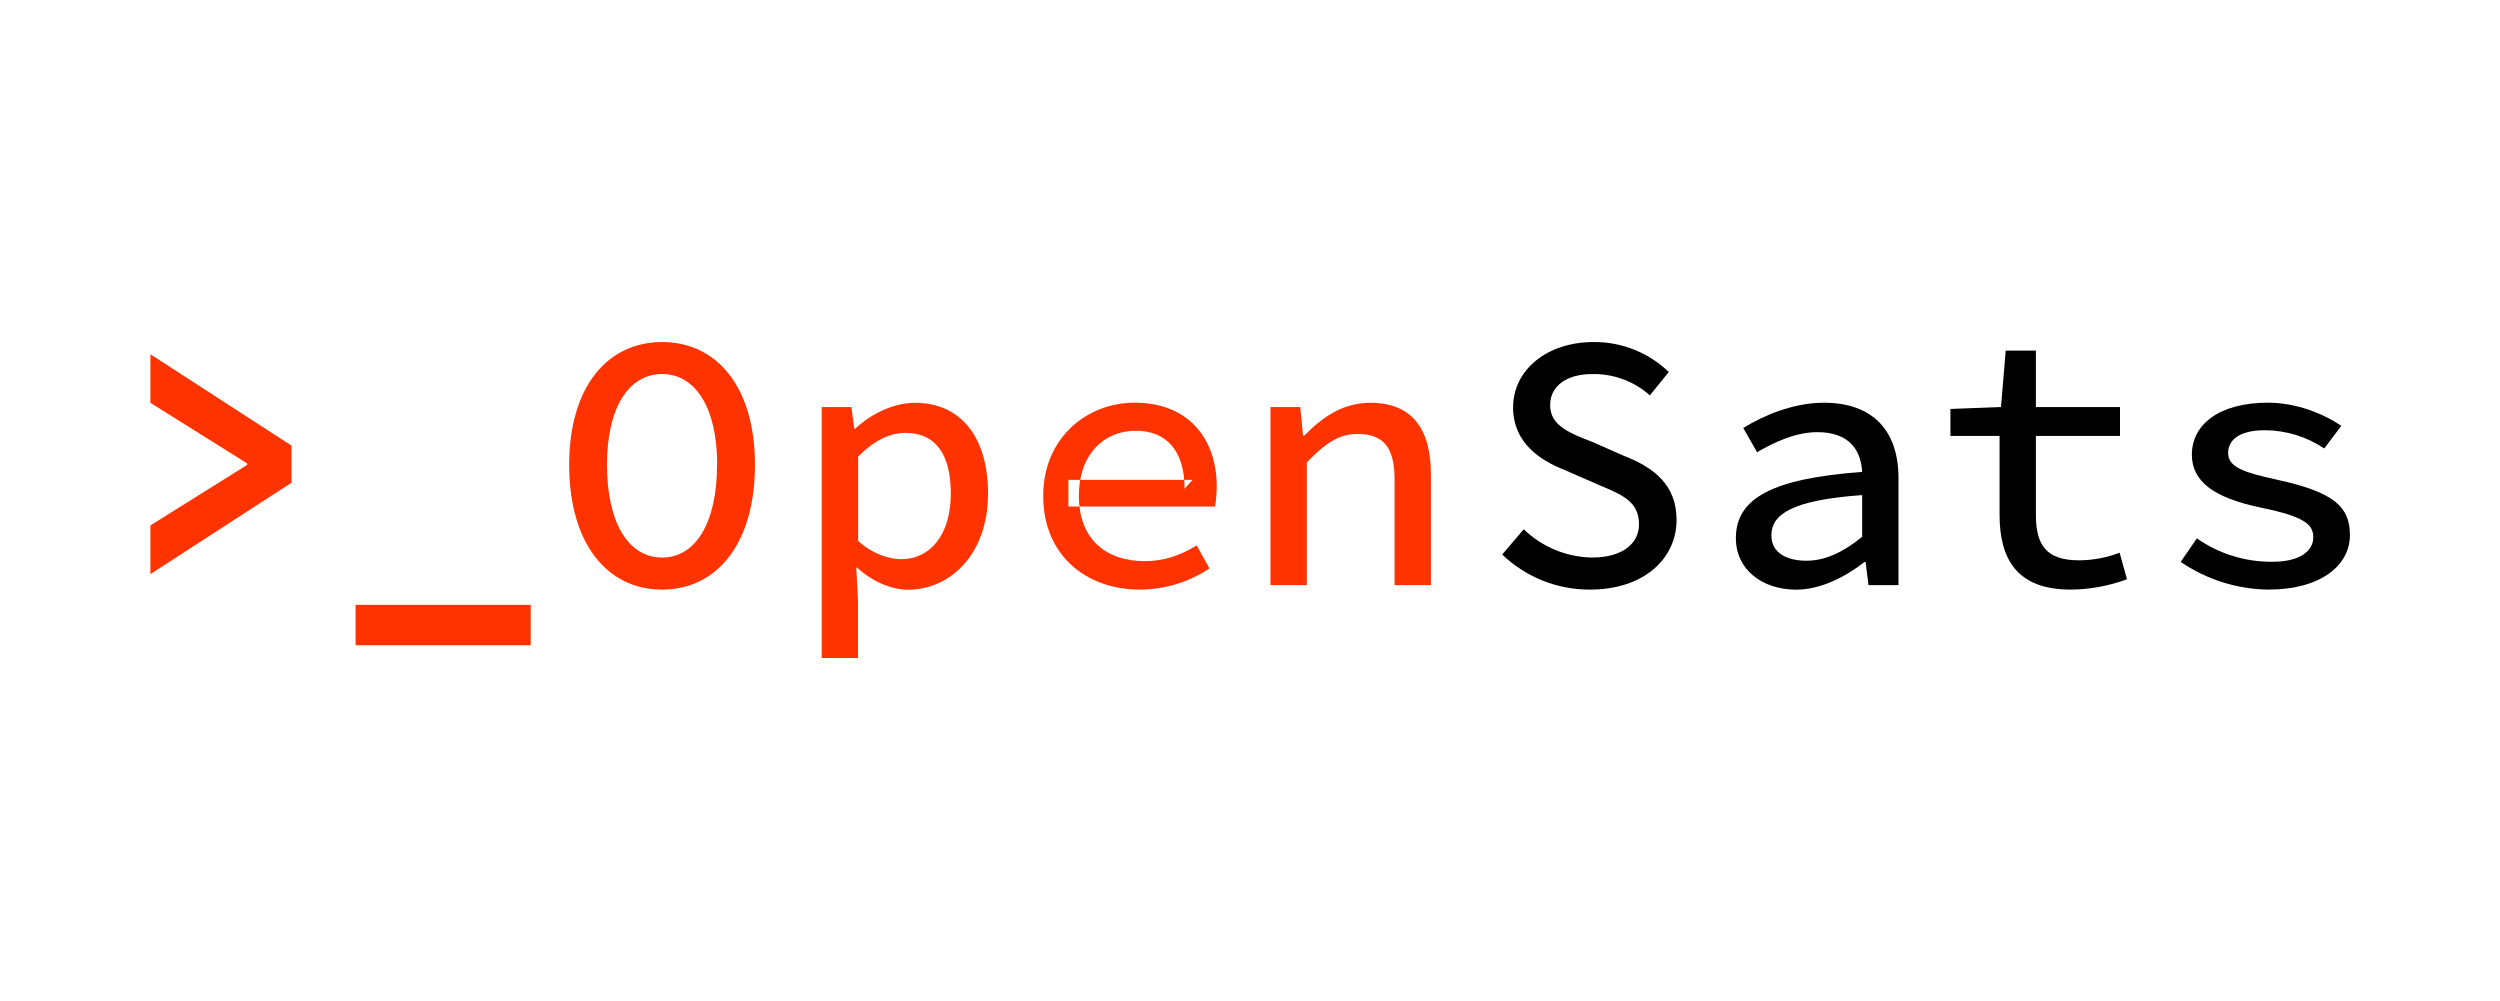
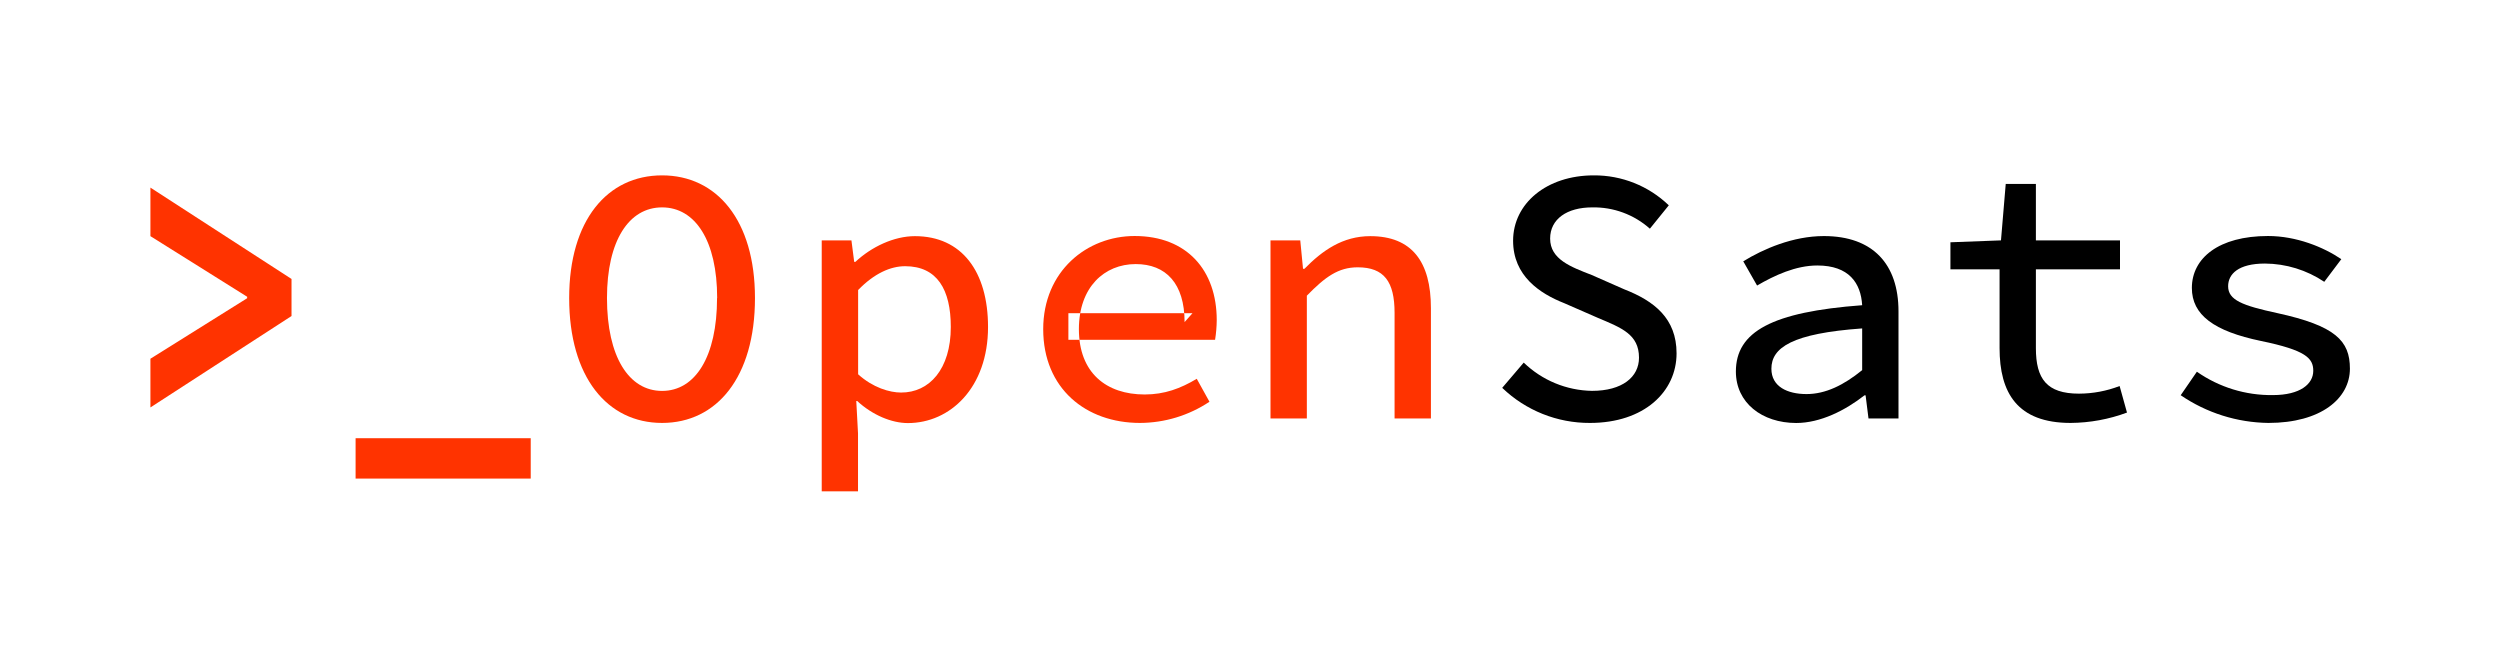
- <svg xmlns="http://www.w3.org/2000/svg" width="150" viewBox="0 20 150 60" preserveAspectRatio="xMidYMid meet" style="clip-rule:evenodd;fill-rule:evenodd;image-rendering:optimizeQuality;shape-rendering:geometricPrecision;text-rendering:geometricPrecision" version="1.1" id="svg587" xml:space="preserve">
+ <svg xmlns="http://www.w3.org/2000/svg" width="150" viewBox="0 30 150 40" preserveAspectRatio="xMidYMid meet" style="clip-rule:evenodd;fill-rule:evenodd;image-rendering:optimizeQuality;shape-rendering:geometricPrecision;text-rendering:geometricPrecision" version="1.1" id="svg587" xml:space="preserve">
  <style id="style324">.st2{fill:#ffc214}.st3{fill:#f9f185}.st0{fill:#222221}.st1{fill:#272425}</style>
  <g id="g1" transform="translate(9.025 40.522) scale(.02528)" style="clip-rule:evenodd;fill-rule:evenodd;image-rendering:optimizeQuality;shape-rendering:geometricPrecision;text-rendering:geometricPrecision">
    <path d="m0 435.197 229.609-143.6v-3.476L0 144.259V29.051l334.901 216.843v87.93L0 550.798Z" fill="#f30" id="path1-3" />
    <path d="M486.969 623.844h415.658v95.799H486.969Z" fill="#f30" id="path2" />
    <path d="M993.879 291.2C993.879 106.422 1084.61 0 1214.37 0c129.76 0 220.49 106.422 220.49 291.2 0 187.861-90.73 296.381-220.49 296.381S993.879 479.061 993.879 291.2zm351.241 0c0-136.19-51.96-215.203-130.75-215.203-78.79 0-130.75 79.013-130.75 215.203 0 139.273 51.96 220.384 130.75 220.384 78.79 0 130.48-81.111 130.48-220.384z" fill="#f30" id="path3" />
    <path d="M1593.29 154.29h70.52l6.56 51.08h2.76c38.18-35.736 91.58-61.112 141.31-61.112 111.52 0 173.58 84.455 173.58 215.597 0 144.256-90.07 228.056-190.25 228.056-38.64 0-84.23-19.082-120.38-52.457h-2.1l4.14 76.783v137.699h-86.14zm306.36 205.565c0-88.586-32.21-144.256-108.44-144.256-34.64 0-73.28 17.114-111.52 56.522v199.991c35.1 31.802 74.92 43.343 101.88 43.343 67.18.262 118.08-55.604 118.08-155.6z" fill="#f30" id="path4" />
    <path d="M2118.96 365.035c0-137.699 103.79-221.105 217.02-221.105 124.18 0 194.84 81.504 194.84 199.597a316.484 316.484 0 0 1-3.94 46.818h-348.15V327.2h294.49l-18.7 21.049c0-91.8-44.35-137.699-116.05-137.699-74.06 0-134.81 54.62-134.81 154.354 0 103.929 65.14 155.14 156.13 155.14 47.3 0 85.29-14.294 123.6-37.244l30.17 54.49a299.162 299.162 0 0 1-164.99 50.292c-128.18 0-229.61-81.635-229.61-222.547z" fill="#f30" id="path5" />
    <path d="M2658.41 154.29h70.66l6.56 67.407h3.41c42.51-43.408 90.79-77.439 156.13-77.439 98.93 0 144 60.784 144 170.943v261.825h-86.27V326.152c0-73.833-24.79-107.93-87.51-107.93-45.92 0-77.08 22.622-120.71 67.341v291.463h-86.27z" fill="#f30" id="path6" />
    <path d="m3208.36 504.308 51.1-59.932a238.681 238.681 0 0 0 162.04 67.079c71.77 0 111.53-32.786 111.53-78.685 0-55.408-41.4-70.817-97.62-94.553l-79.84-34.884c-57.93-22.819-121.36-64.719-121.36-148.19 0-88.324 79.44-155.141 191.43-155.141a254.42 254.42 0 0 1 178.11 71.079l-44.88 55.473a200.053 200.053 0 0 0-136.97-50.555c-59.7 0-99.79 27.605-99.79 74.029 0 49.178 48.94 67.145 98.87 86.488l76.95 33.9c71.11 27.671 124.25 69.112 124.25 151.928 0 91.012-76.82 165.239-205.4 165.239a298.439 298.439 0 0 1-208.42-83.275z" fill="#000" id="path7" />
    <path d="M3762.96 465.557c0-94.816 86.08-141.502 299.74-157.371-3.08-52.456-31.16-94.29-106.4-94.29-51.17 0-101.62 23.408-143.02 47.604l-32.8-57.506c47.5-29.31 118.09-59.932 191.3-59.932 116.64 0 177.13 66.883 177.13 178.616v254.349h-71.18l-6.89-54.883h-2.76c-45.26 35.409-104.11 65.571-162.04 65.571-80.88-.131-143.08-47.67-143.08-122.158zm299.74-3.279v-99.012c-165.91 11.868-215.44 45.31-215.44 95.734 0 42.489 38.12 60.063 83.39 60.063 45.26 0 88.23-21.18 132.05-56.785z" fill="#000" id="path8" />
    <path d="M4388.81 409.884V222.941h-116.64v-64.128l119.99-4.524 11.28-134.027h71.58v134.027h199.62v68.652h-199.62v187.205c0 72.718 25.71 107.93 102.27 107.93a270.172 270.172 0 0 0 96.44-18.097l17.51 63.013a391.161 391.161 0 0 1-133.89 24.589c-126.49 0-168.54-71.538-168.54-177.697z" fill="#000" id="path9" />
    <path d="m4818.71 521.815 38.38-55.801a307.444 307.444 0 0 0 180.34 55.473c64.88 0 95.91-26.228 95.91-57.637 0-29.9-17.58-48.85-124.12-70.816-111.52-23.147-164.01-61.834-164.01-125.831 0-70.685 63.64-123.273 180.74-123.273 67.31 0 131.6 26.228 173.98 54.948l-40.48 53.768a255.28 255.28 0 0 0-140.85-43.342c-62.98 0-87.32 24.851-87.32 53.834 0 32.785 33.79 45.899 116.84 63.8 137.77 30.163 172.21 65.571 172.21 131.798 0 70.751-68.62 128.846-193.53 128.846a377.209 377.209 0 0 1-208.09-65.767z" fill="#000" id="path10" />
  </g>
</svg>
